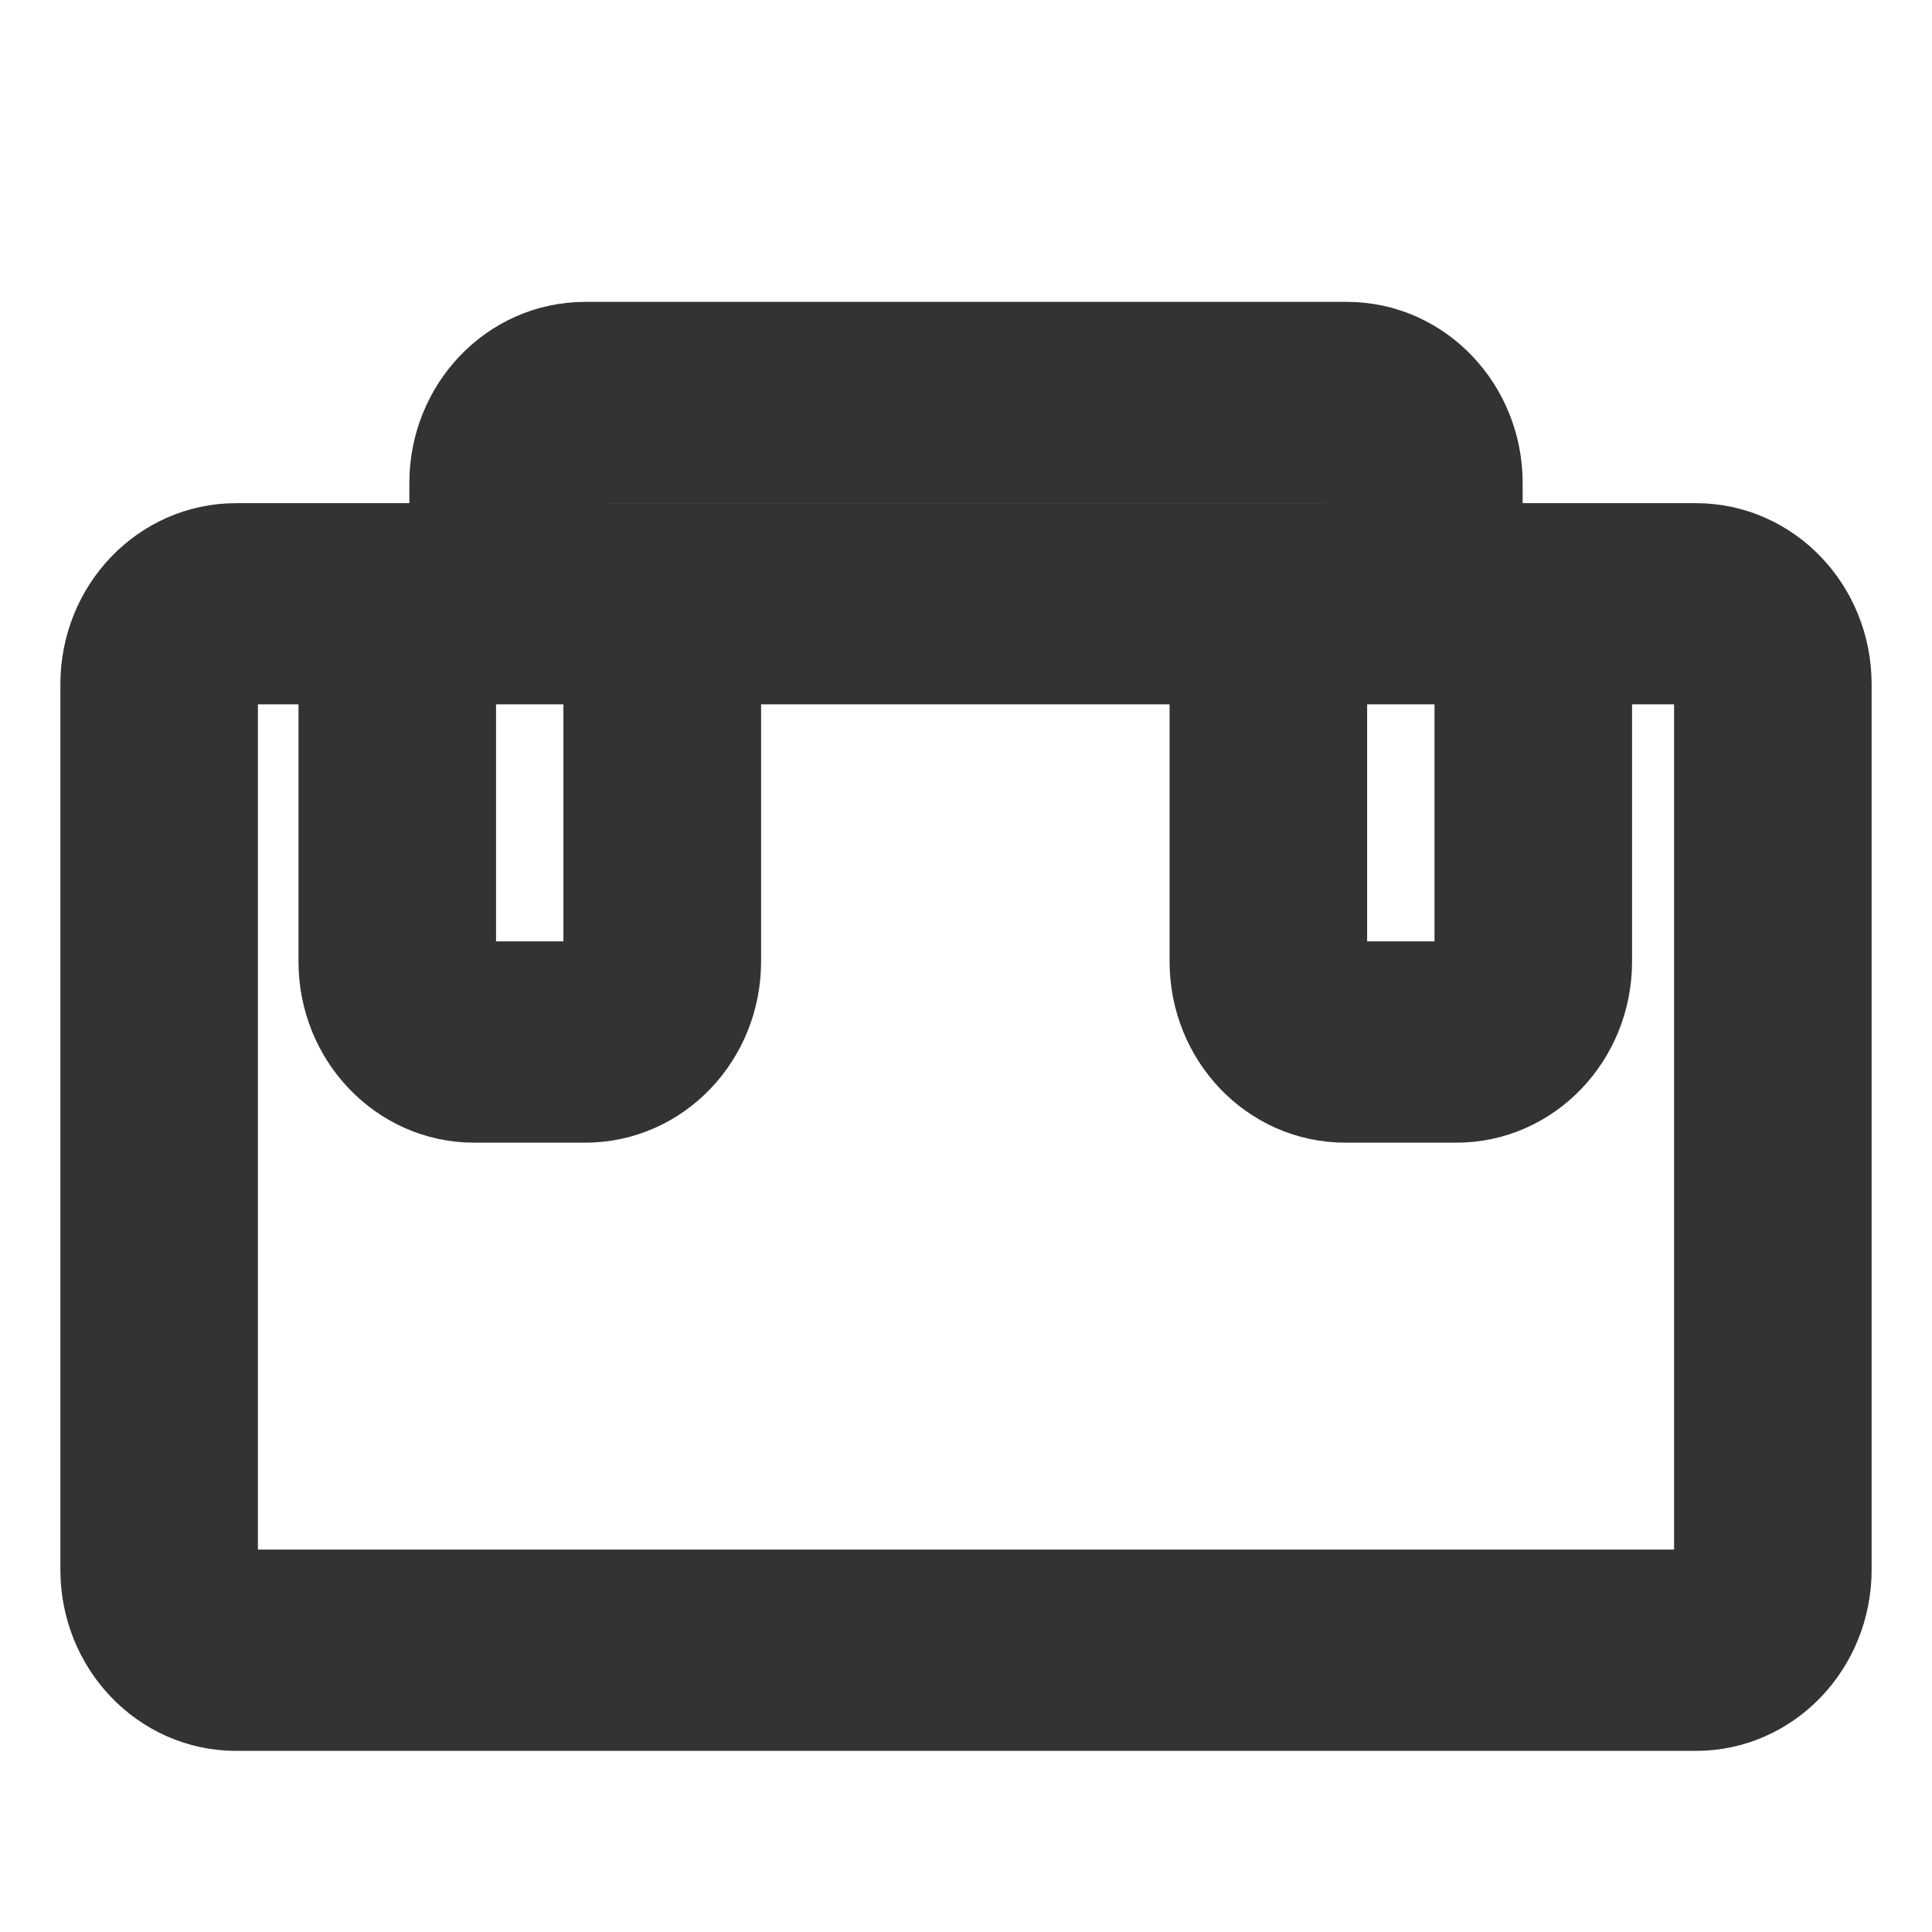
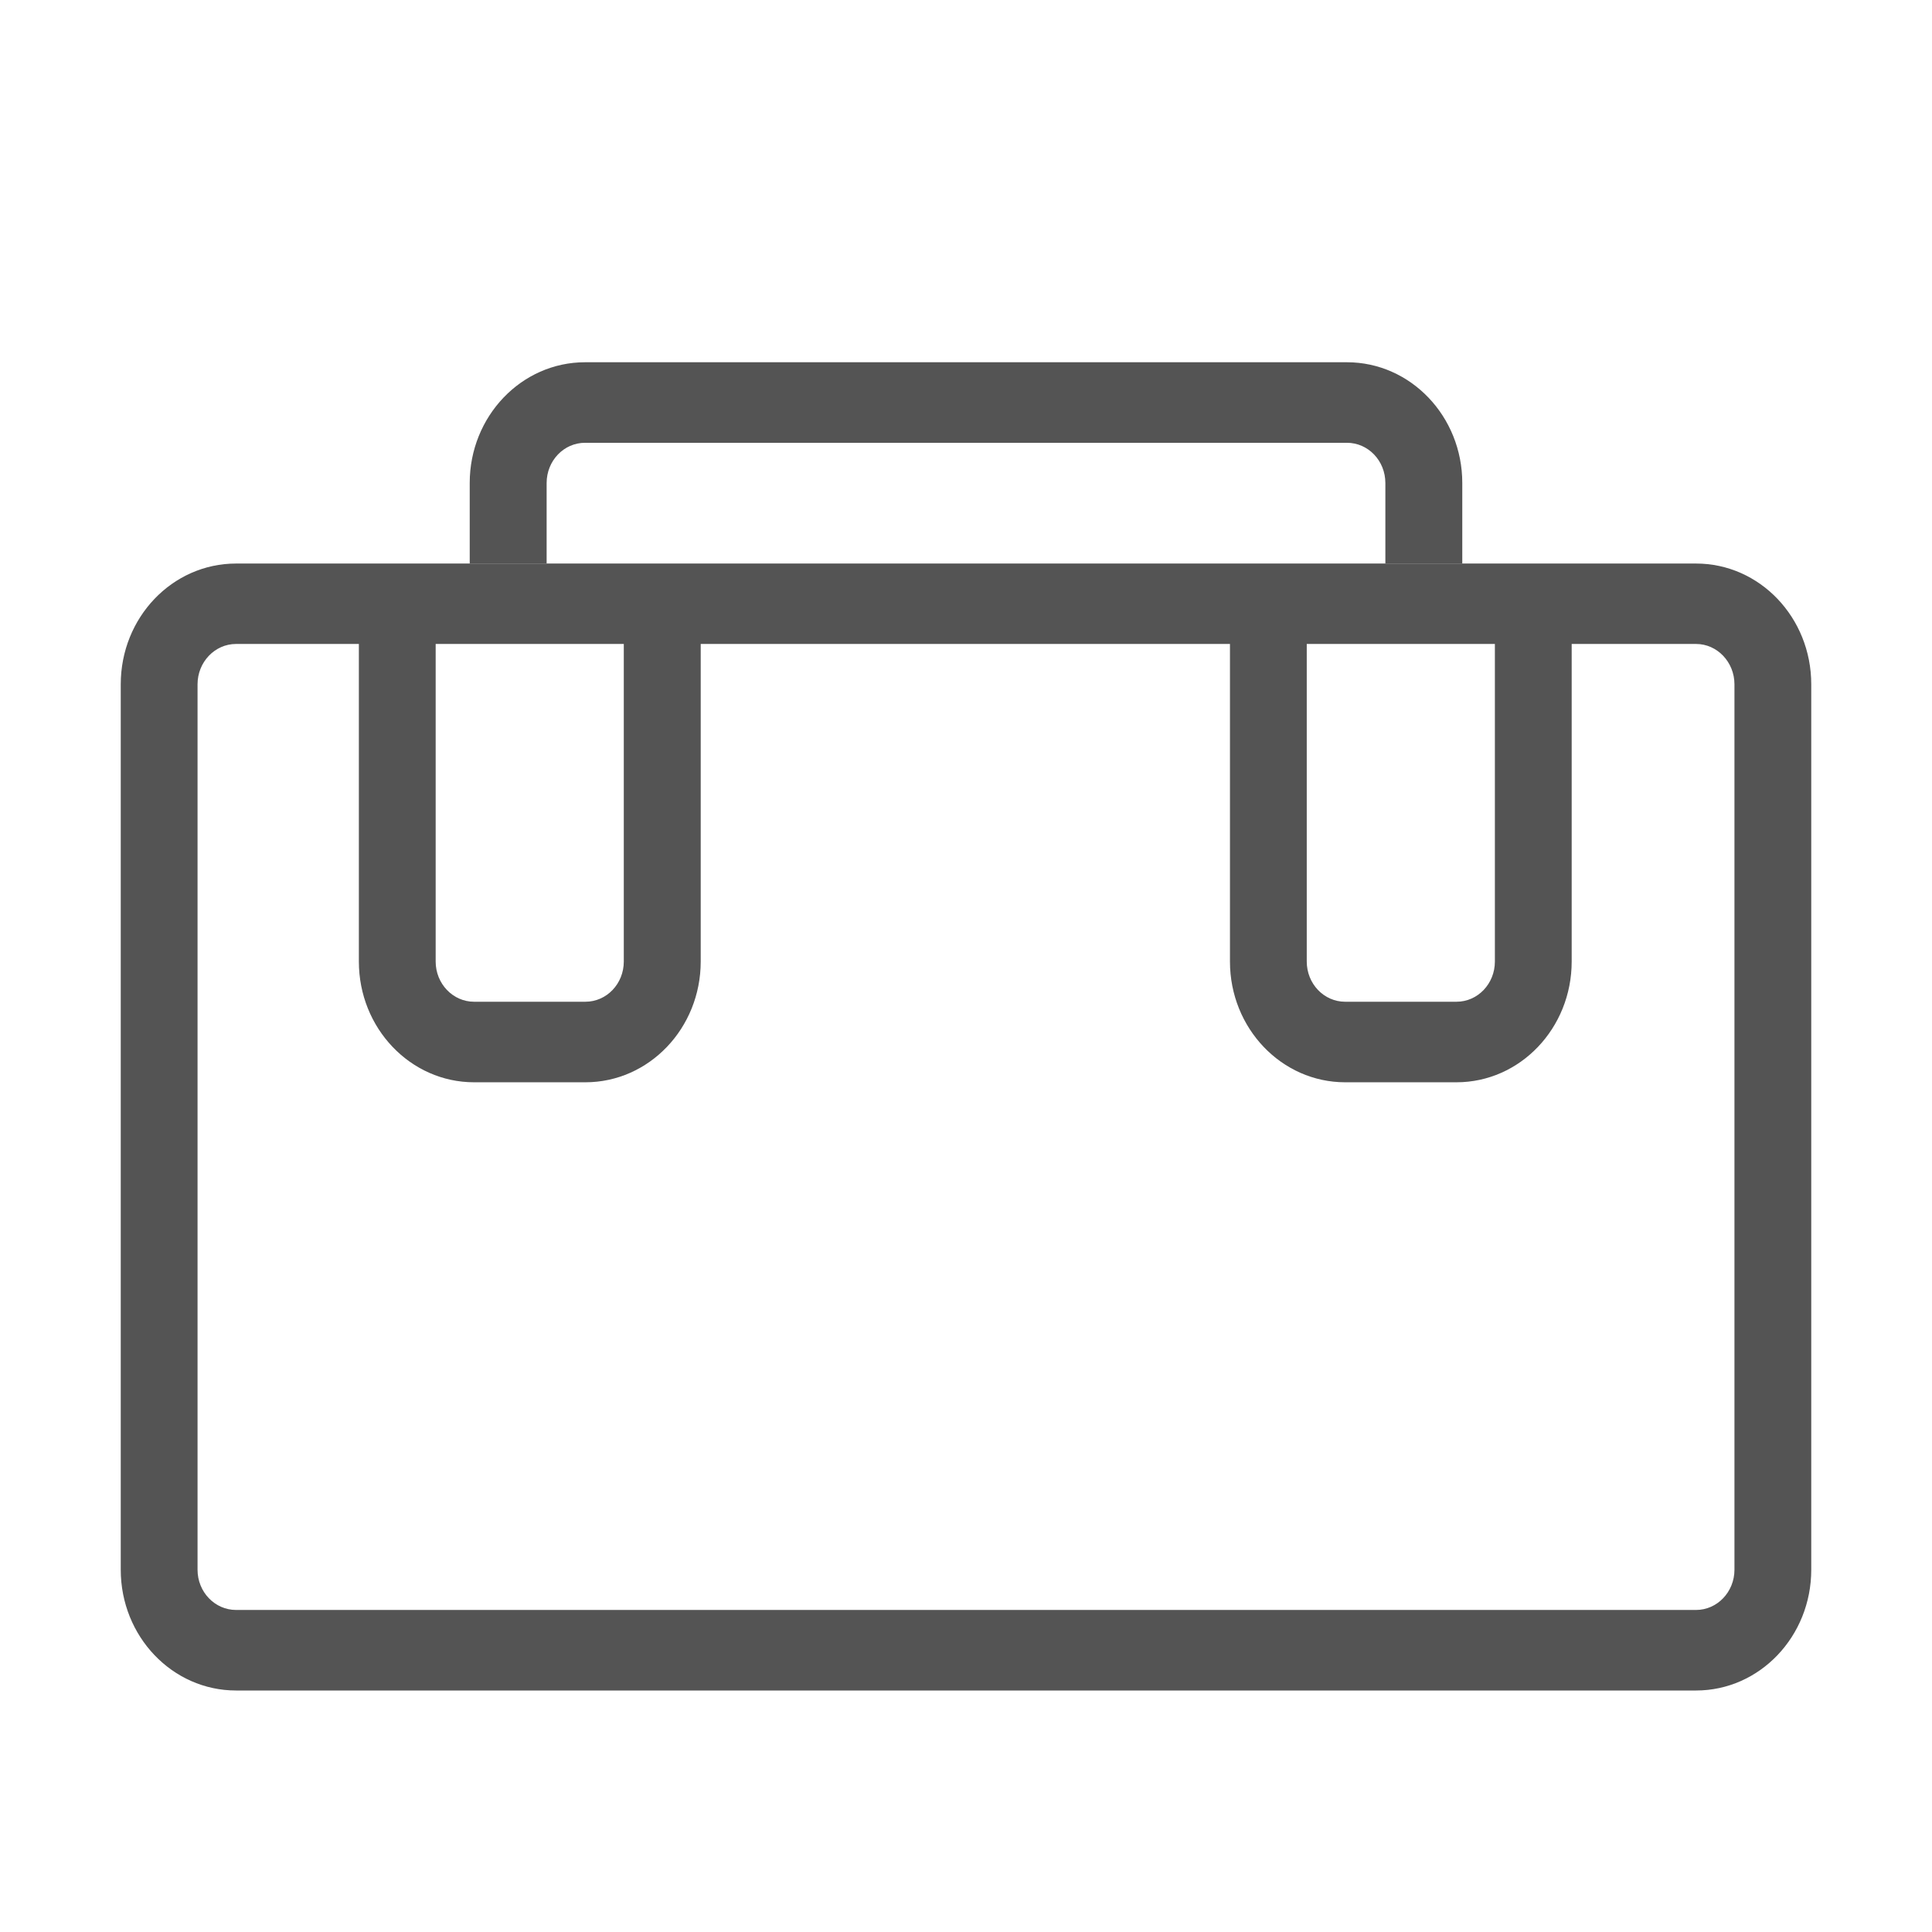
<svg xmlns="http://www.w3.org/2000/svg" width="16" height="16" viewBox="0 0 16 16" fill="none">
  <path d="M3.608 5V7.963C3.608 8.147 3.751 8.296 3.926 8.296H4.848C5.024 8.296 5.166 8.147 5.166 7.963V5H5.803V7.963C5.803 8.515 5.375 8.963 4.848 8.963H3.926C3.399 8.963 2.972 8.515 2.972 7.963V5H3.608Z" fill="#545454" />
  <path fill-rule="evenodd" clip-rule="evenodd" d="M1 5.667C1 5.114 1.427 4.667 1.955 4.667H14.046C14.573 4.667 15 5.114 15 5.667V13C15 13.552 14.573 14 14.046 14H1.955C1.427 14 1 13.552 1 13V5.667ZM1.955 5.333C1.779 5.333 1.636 5.483 1.636 5.667V13C1.636 13.184 1.779 13.333 1.955 13.333H14.046C14.221 13.333 14.364 13.184 14.364 13V5.667C14.364 5.483 14.221 5.333 14.046 5.333H1.955Z" fill="#545454" />
  <path d="M3.89 4C3.89 3.448 4.318 3 4.845 3H11.155C11.682 3 12.11 3.448 12.11 4V4.667H11.473V4C11.473 3.816 11.331 3.667 11.155 3.667H4.845C4.669 3.667 4.527 3.816 4.527 4V4.667H3.89V4Z" fill="#545454" />
  <path d="M10.822 5V7.963C10.822 8.147 10.964 8.296 11.14 8.296H12.062C12.238 8.296 12.38 8.147 12.38 7.963V5H13.016V7.963C13.016 8.515 12.589 8.963 12.062 8.963H11.14C10.613 8.963 10.186 8.515 10.186 7.963V5H10.822Z" fill="#545454" />
-   <path d="M3.608 5V7.963C3.608 8.147 3.751 8.296 3.926 8.296H4.848C5.024 8.296 5.166 8.147 5.166 7.963V5H5.803V7.963C5.803 8.515 5.375 8.963 4.848 8.963H3.926C3.399 8.963 2.972 8.515 2.972 7.963V5H3.608Z" stroke="#333333" />
-   <path fill-rule="evenodd" clip-rule="evenodd" d="M1 5.667C1 5.114 1.427 4.667 1.955 4.667H14.046C14.573 4.667 15 5.114 15 5.667V13C15 13.552 14.573 14 14.046 14H1.955C1.427 14 1 13.552 1 13V5.667ZM1.955 5.333C1.779 5.333 1.636 5.483 1.636 5.667V13C1.636 13.184 1.779 13.333 1.955 13.333H14.046C14.221 13.333 14.364 13.184 14.364 13V5.667C14.364 5.483 14.221 5.333 14.046 5.333H1.955Z" stroke="#333333" />
-   <path d="M3.89 4C3.89 3.448 4.318 3 4.845 3H11.155C11.682 3 12.11 3.448 12.11 4V4.667H11.473V4C11.473 3.816 11.331 3.667 11.155 3.667H4.845C4.669 3.667 4.527 3.816 4.527 4V4.667H3.89V4Z" stroke="#333333" />
-   <path d="M10.822 5V7.963C10.822 8.147 10.964 8.296 11.14 8.296H12.062C12.238 8.296 12.38 8.147 12.38 7.963V5H13.016V7.963C13.016 8.515 12.589 8.963 12.062 8.963H11.14C10.613 8.963 10.186 8.515 10.186 7.963V5H10.822Z" stroke="#333333" />
</svg>
